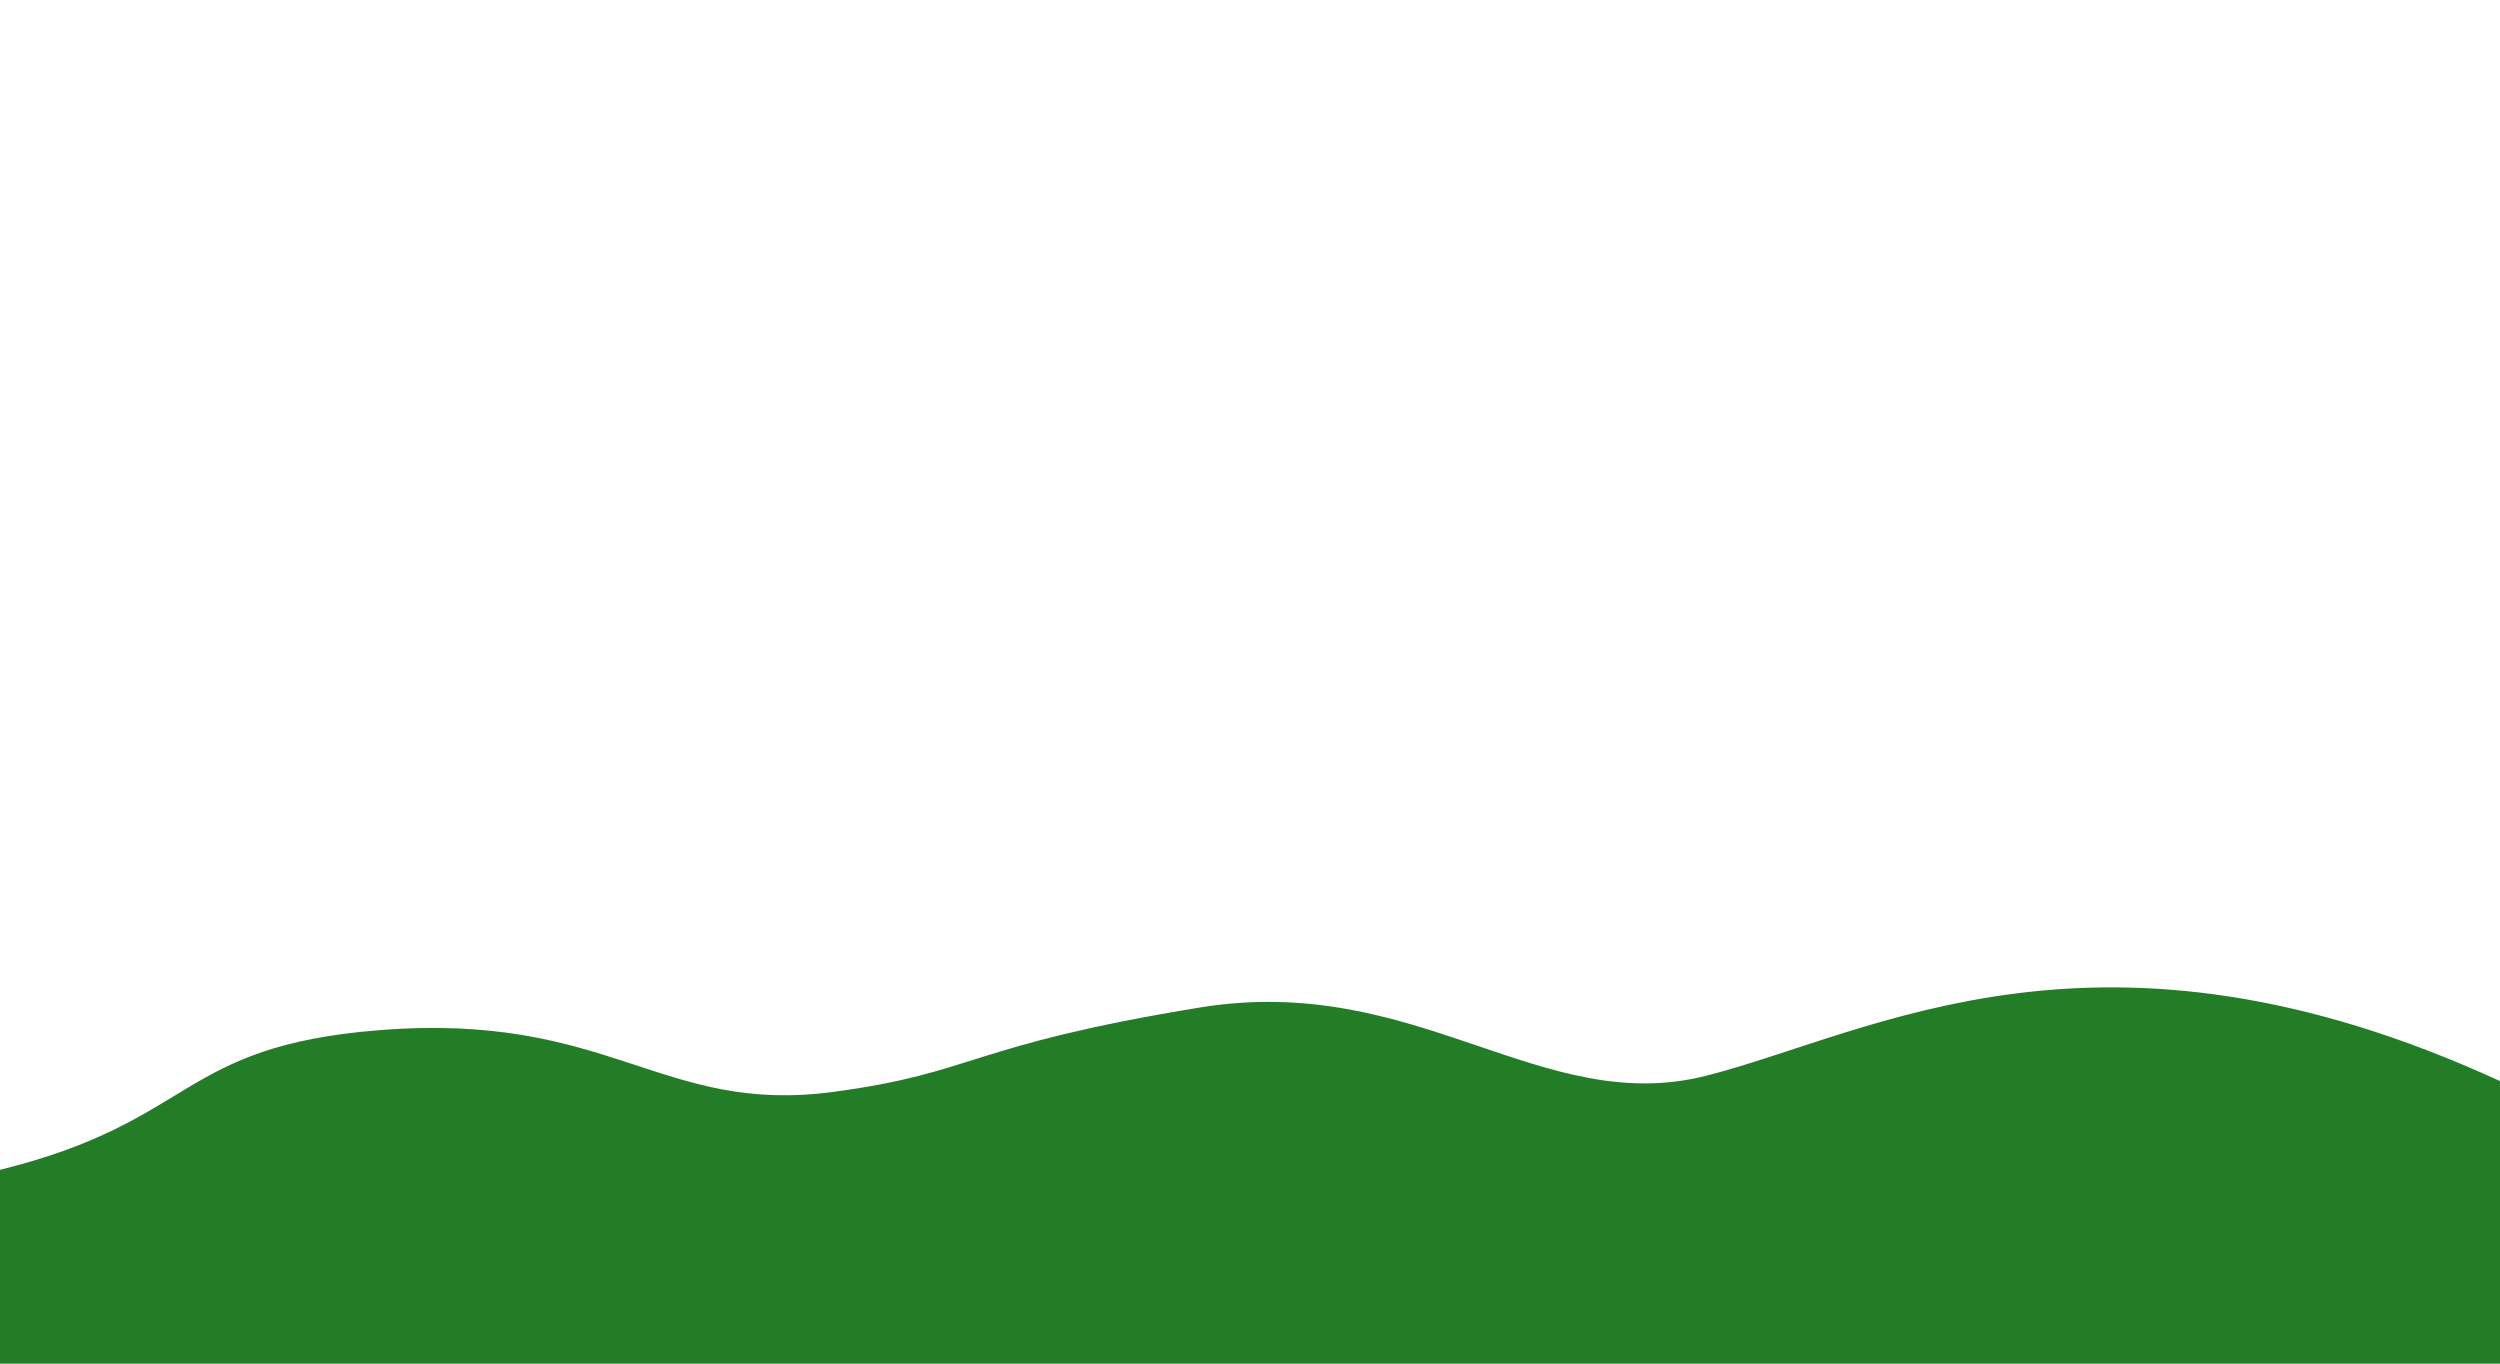
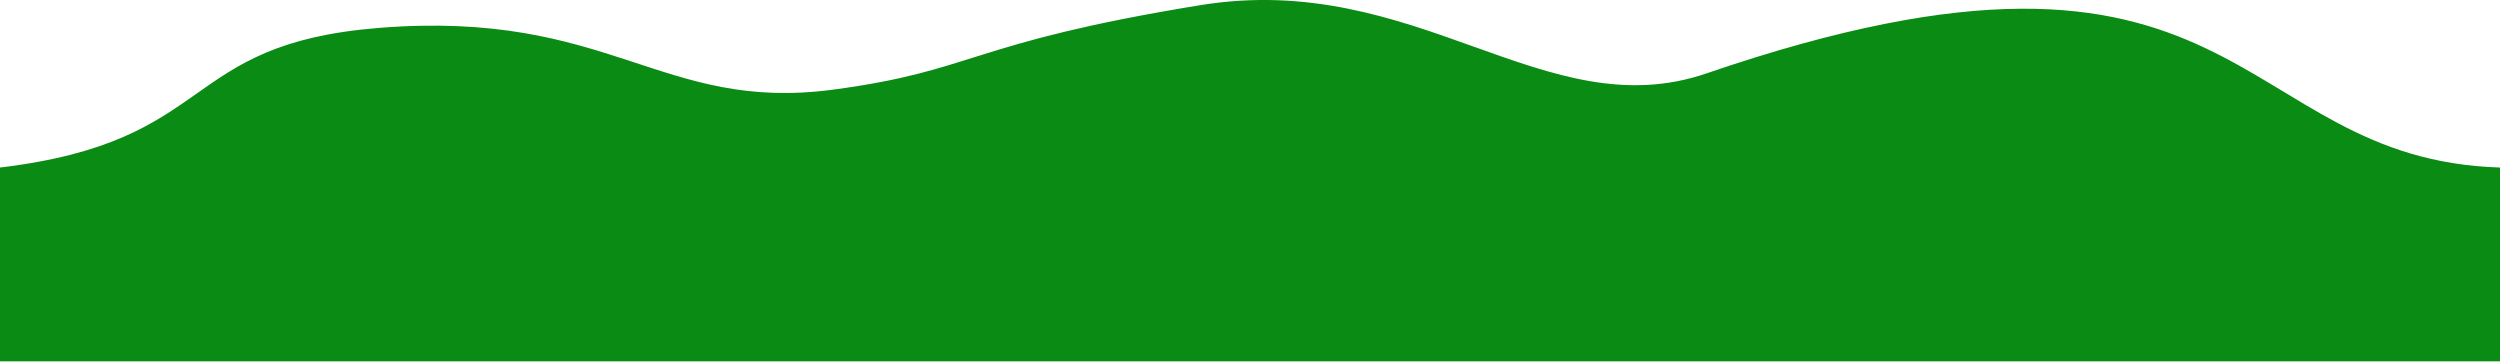
- <svg xmlns="http://www.w3.org/2000/svg" id="Camada_1" data-name="Camada 1" viewBox="0 0 1980 1080">
+ <svg xmlns="http://www.w3.org/2000/svg" id="Camada_1" data-name="Camada 1" viewBox="0 0 1980 286.19">
  <defs>
-     <style>.cls-1{fill:#237d26;}</style>
+     <style>.cls-1{fill:#0A8B14;}</style>
  </defs>
-   <path class="cls-1" d="M1980,856.21V1080H0V926.5c155.86-38.57,140.43-97.71,299.86-110.57,183.76-14.82,223.21,67.09,360,48.86C773.37,849.65,766.27,828,950.43,797.93c171.92-28.06,270,87.43,401.14,54S1662.71,710.5,1980,856.21" />
+   <path class="cls-1" d="M1980,286.19H0V132.69C173.71,111.91,140.43,35,299.86,22.12,483.62,7.3,523.07,89.21,659.86,71,773.37,55.84,766.27,34.19,950.43,4.12c171.92-28.06,273.11,97.87,401.14,54C1780-88.66,1765.86,126.05,1980,132.69" />
</svg>
